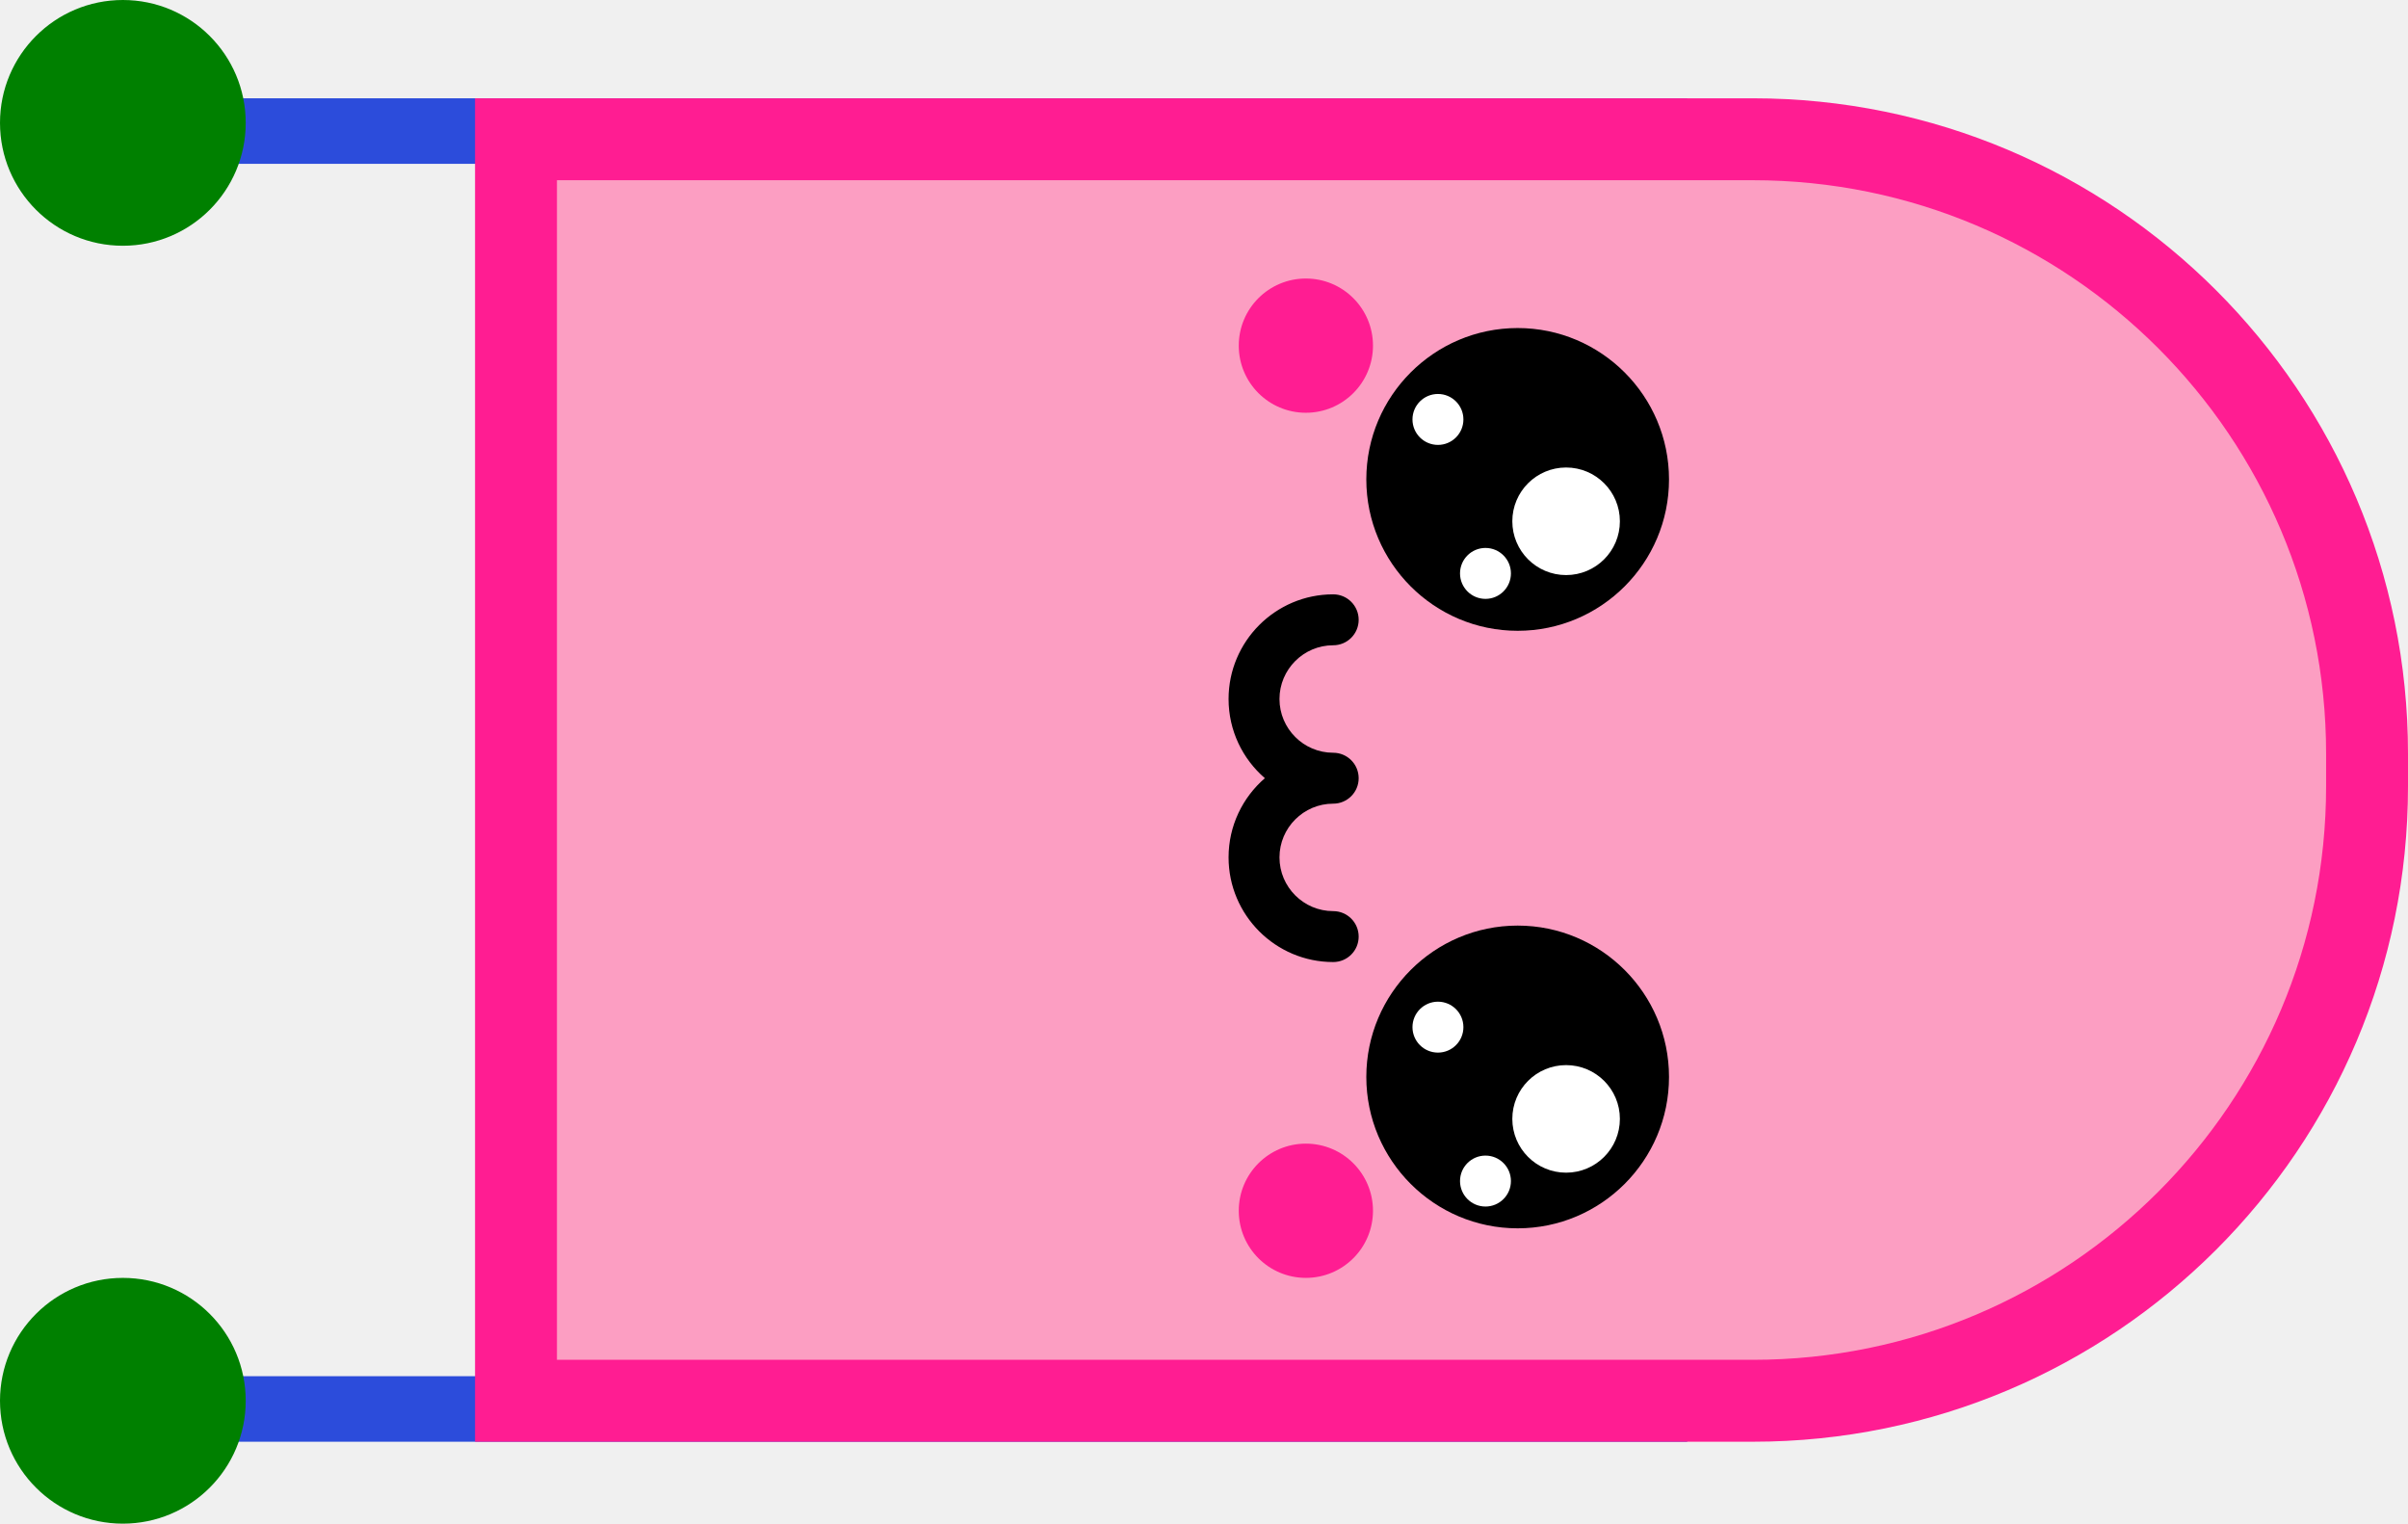
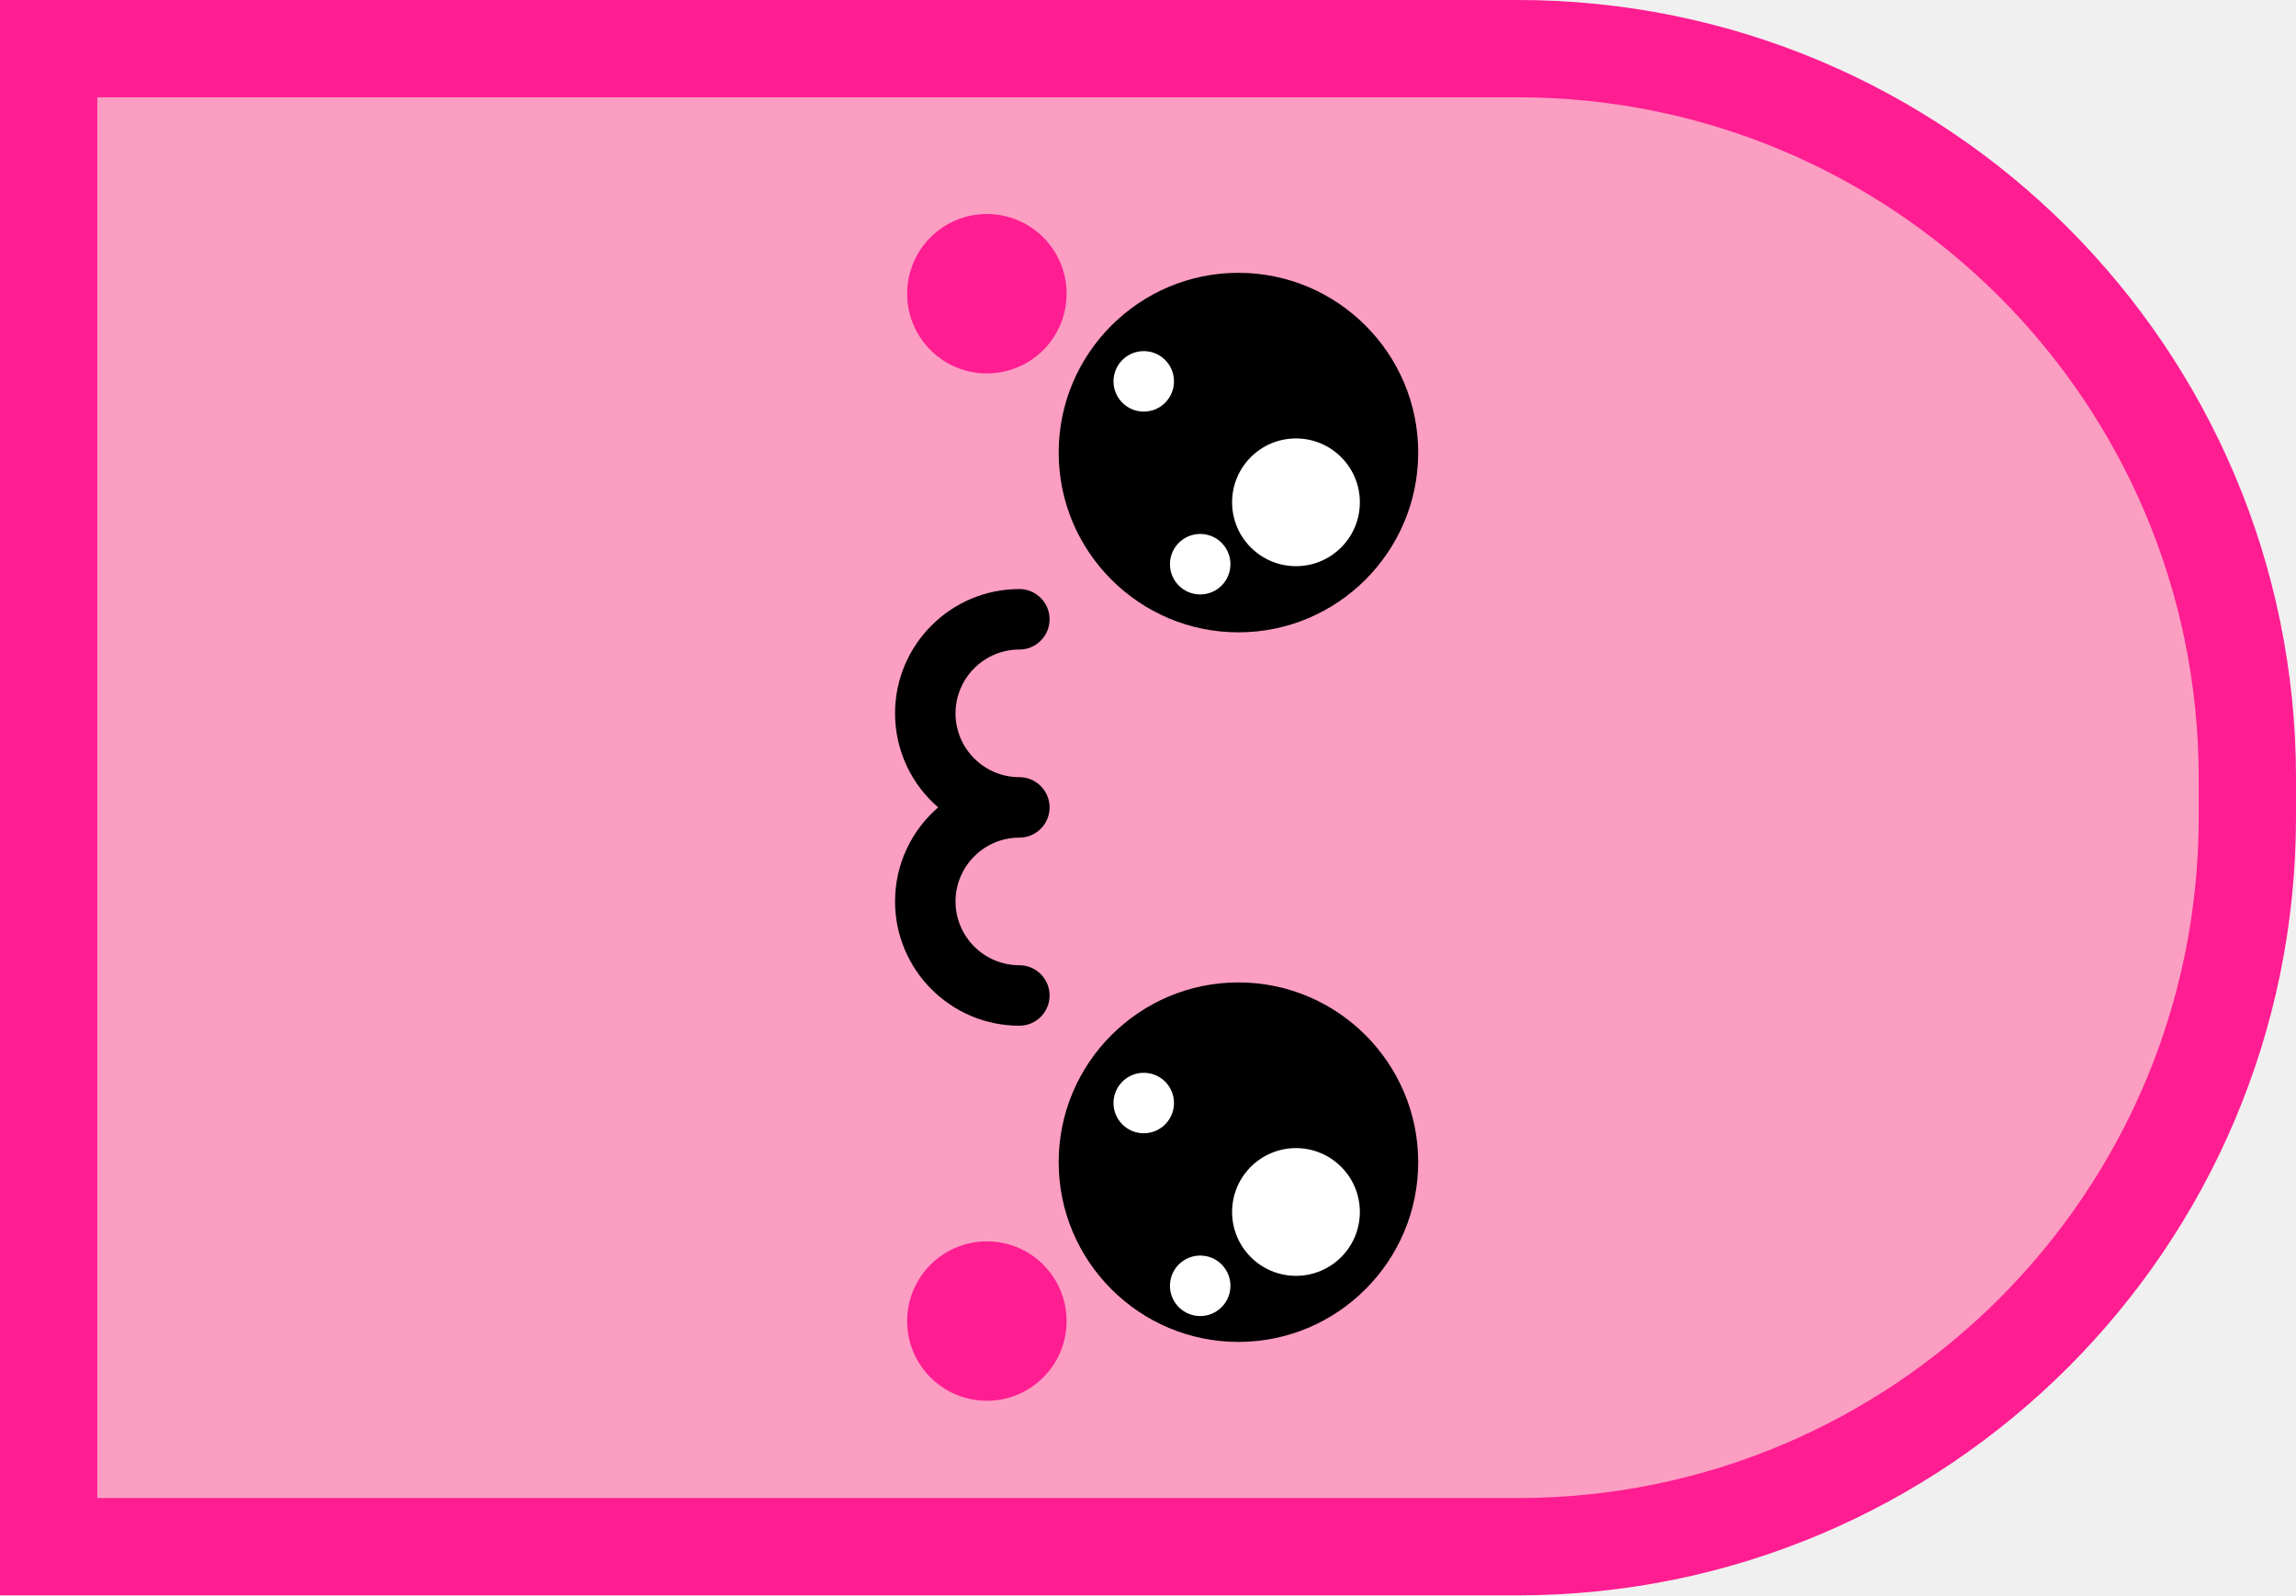
- <svg xmlns="http://www.w3.org/2000/svg" width="147" height="93" viewBox="0 0 147 93" fill="none">
-   <line x1="103" y1="8" x2="8" y2="8" stroke="#2C4CDB" stroke-width="4" />
-   <circle cx="7.5" cy="7.5" r="7.5" transform="rotate(-180 7.5 7.5)" fill="#008000" />
-   <line x1="103" y1="86" x2="8" y2="86" stroke="#2C4CDB" stroke-width="4" />
-   <circle cx="7.5" cy="85.5" r="7.5" transform="rotate(-180 7.5 85.5)" fill="#008000" />
-   <path d="M31.5 8.5H107C127.711 8.5 144.5 25.289 144.5 46V48C144.5 68.711 127.711 85.5 107 85.5H31.5V8.5Z" fill="#FC9EC2" stroke="#FF1D92" stroke-width="5" />
-   <path d="M75.622 21.097C75.622 23.36 77.456 25.194 79.719 25.194C81.982 25.194 83.816 23.36 83.816 21.097C83.816 18.834 81.982 17 79.719 17C77.456 17 75.622 18.834 75.622 21.097Z" fill="#FF1D92" />
-   <path d="M75.622 73.902C75.622 76.165 77.456 77.999 79.719 77.999C81.982 77.999 83.816 76.165 83.816 73.902C83.816 71.639 81.982 69.805 79.719 69.805C77.456 69.805 75.622 71.639 75.622 73.902Z" fill="#FF1D92" />
-   <path d="M101.887 65.735C101.887 60.641 97.742 56.496 92.648 56.496C87.554 56.496 83.409 60.641 83.409 65.735C83.409 70.829 87.554 74.974 92.648 74.974C97.742 74.974 101.887 70.829 101.887 65.735Z" fill="black" />
-   <path d="M101.887 29.263C101.887 24.168 97.742 20.023 92.648 20.023C87.554 20.023 83.409 24.168 83.409 29.263C83.409 34.357 87.554 38.502 92.648 38.502C97.742 38.502 101.887 34.357 101.887 29.263Z" fill="black" />
-   <path d="M82.942 57.168C82.942 56.309 82.246 55.613 81.388 55.613C79.58 55.613 78.108 54.142 78.108 52.334C78.108 50.526 79.58 49.054 81.388 49.054C82.246 49.054 82.942 48.359 82.942 47.5C82.942 46.642 82.246 45.946 81.388 45.946C79.58 45.946 78.108 44.474 78.108 42.666C78.108 40.858 79.58 39.386 81.388 39.386C82.246 39.386 82.942 38.69 82.942 37.832C82.942 36.973 82.246 36.277 81.388 36.277C77.865 36.277 75 39.143 75 42.666C75 44.595 75.859 46.327 77.216 47.499C75.859 48.672 75 50.404 75 52.333C75 55.856 77.865 58.721 81.388 58.721C82.247 58.722 82.942 58.026 82.942 57.168Z" fill="black" />
-   <path d="M89.129 35C89.129 35.858 89.825 36.554 90.683 36.554C91.541 36.554 92.237 35.858 92.237 35C92.237 34.141 91.541 33.445 90.683 33.445C89.825 33.445 89.129 34.141 89.129 35Z" fill="white" />
-   <path d="M89.129 72.09C89.129 72.948 89.825 73.644 90.683 73.644C91.541 73.644 92.237 72.948 92.237 72.09C92.237 71.231 91.541 70.535 90.683 70.535C89.825 70.535 89.129 71.231 89.129 72.09Z" fill="white" />
-   <path d="M86.227 25.601C86.227 26.46 86.923 27.156 87.782 27.156C88.64 27.156 89.336 26.46 89.336 25.601C89.336 24.743 88.64 24.047 87.782 24.047C86.923 24.047 86.227 24.743 86.227 25.601Z" fill="white" />
-   <path d="M86.227 62.695C86.227 63.553 86.923 64.249 87.782 64.249C88.64 64.249 89.336 63.553 89.336 62.695C89.336 61.837 88.64 61.141 87.782 61.141C86.923 61.141 86.227 61.837 86.227 62.695Z" fill="white" />
-   <path d="M92.322 68.294C92.322 70.108 93.792 71.577 95.605 71.577C97.418 71.577 98.888 70.108 98.888 68.294C98.888 66.481 97.418 65.012 95.605 65.012C93.792 65.012 92.322 66.481 92.322 68.294Z" fill="white" />
-   <path d="M92.322 31.818C92.322 33.631 93.792 35.101 95.605 35.101C97.418 35.101 98.888 33.631 98.888 31.818C98.888 30.005 97.418 28.535 95.605 28.535C93.792 28.535 92.322 30.005 92.322 31.818Z" fill="white" />
+ <svg xmlns="http://www.w3.org/2000/svg" width="118" height="82" viewBox="0 0 118 82" fill="none">
+   <path d="M2.5 2.5H78C98.711 2.5 115.5 19.289 115.5 40V42C115.5 62.711 98.711 79.5 78 79.5H2.5V2.5Z" fill="#FC9EC2" stroke="#FF1D92" stroke-width="5" />
+   <path d="M46.622 15.097C46.622 17.36 48.456 19.194 50.719 19.194C52.982 19.194 54.816 17.36 54.816 15.097C54.816 12.834 52.982 11 50.719 11C48.456 11 46.622 12.834 46.622 15.097Z" fill="#FF1D92" />
+   <path d="M46.622 67.902C46.622 70.165 48.456 71.999 50.719 71.999C52.982 71.999 54.816 70.165 54.816 67.902C54.816 65.639 52.982 63.805 50.719 63.805C48.456 63.805 46.622 65.639 46.622 67.902Z" fill="#FF1D92" />
+   <path d="M72.887 59.735C72.887 54.641 68.742 50.496 63.648 50.496C58.554 50.496 54.409 54.641 54.409 59.735C54.409 64.829 58.554 68.974 63.648 68.974C68.742 68.974 72.887 64.829 72.887 59.735Z" fill="black" />
+   <path d="M72.887 23.263C72.887 18.168 68.742 14.023 63.648 14.023C58.554 14.023 54.409 18.168 54.409 23.263C54.409 28.357 58.554 32.502 63.648 32.502C68.742 32.502 72.887 28.357 72.887 23.263Z" fill="black" />
+   <path d="M53.942 51.168C53.942 50.309 53.246 49.613 52.388 49.613C50.58 49.613 49.108 48.142 49.108 46.334C49.108 44.526 50.58 43.054 52.388 43.054C53.246 43.054 53.942 42.359 53.942 41.5C53.942 40.642 53.246 39.946 52.388 39.946C50.58 39.946 49.108 38.474 49.108 36.666C49.108 34.858 50.58 33.386 52.388 33.386C53.246 33.386 53.942 32.69 53.942 31.832C53.942 30.973 53.246 30.277 52.388 30.277C48.865 30.277 46 33.143 46 36.666C46 38.595 46.859 40.327 48.216 41.499C46.859 42.672 46 44.404 46 46.333C46 49.856 48.865 52.721 52.388 52.721C53.247 52.722 53.942 52.026 53.942 51.168Z" fill="black" />
+   <path d="M60.129 29C60.129 29.858 60.825 30.554 61.683 30.554C62.541 30.554 63.237 29.858 63.237 29C63.237 28.141 62.541 27.445 61.683 27.445C60.825 27.445 60.129 28.141 60.129 29Z" fill="white" />
+   <path d="M60.129 66.09C60.129 66.948 60.825 67.644 61.683 67.644C62.541 67.644 63.237 66.948 63.237 66.09C63.237 65.231 62.541 64.535 61.683 64.535C60.825 64.535 60.129 65.231 60.129 66.09Z" fill="white" />
+   <path d="M57.227 19.601C57.227 20.46 57.923 21.156 58.782 21.156C59.64 21.156 60.336 20.46 60.336 19.601C60.336 18.743 59.64 18.047 58.782 18.047C57.923 18.047 57.227 18.743 57.227 19.601Z" fill="white" />
+   <path d="M57.227 56.695C57.227 57.553 57.923 58.249 58.782 58.249C59.64 58.249 60.336 57.553 60.336 56.695C60.336 55.837 59.64 55.141 58.782 55.141C57.923 55.141 57.227 55.837 57.227 56.695Z" fill="white" />
+   <path d="M63.322 62.294C63.322 64.108 64.792 65.577 66.605 65.577C68.418 65.577 69.888 64.108 69.888 62.294C69.888 60.481 68.418 59.012 66.605 59.012C64.792 59.012 63.322 60.481 63.322 62.294Z" fill="white" />
+   <path d="M63.322 25.818C63.322 27.631 64.792 29.101 66.605 29.101C68.418 29.101 69.888 27.631 69.888 25.818C69.888 24.005 68.418 22.535 66.605 22.535C64.792 22.535 63.322 24.005 63.322 25.818Z" fill="white" />
</svg>
